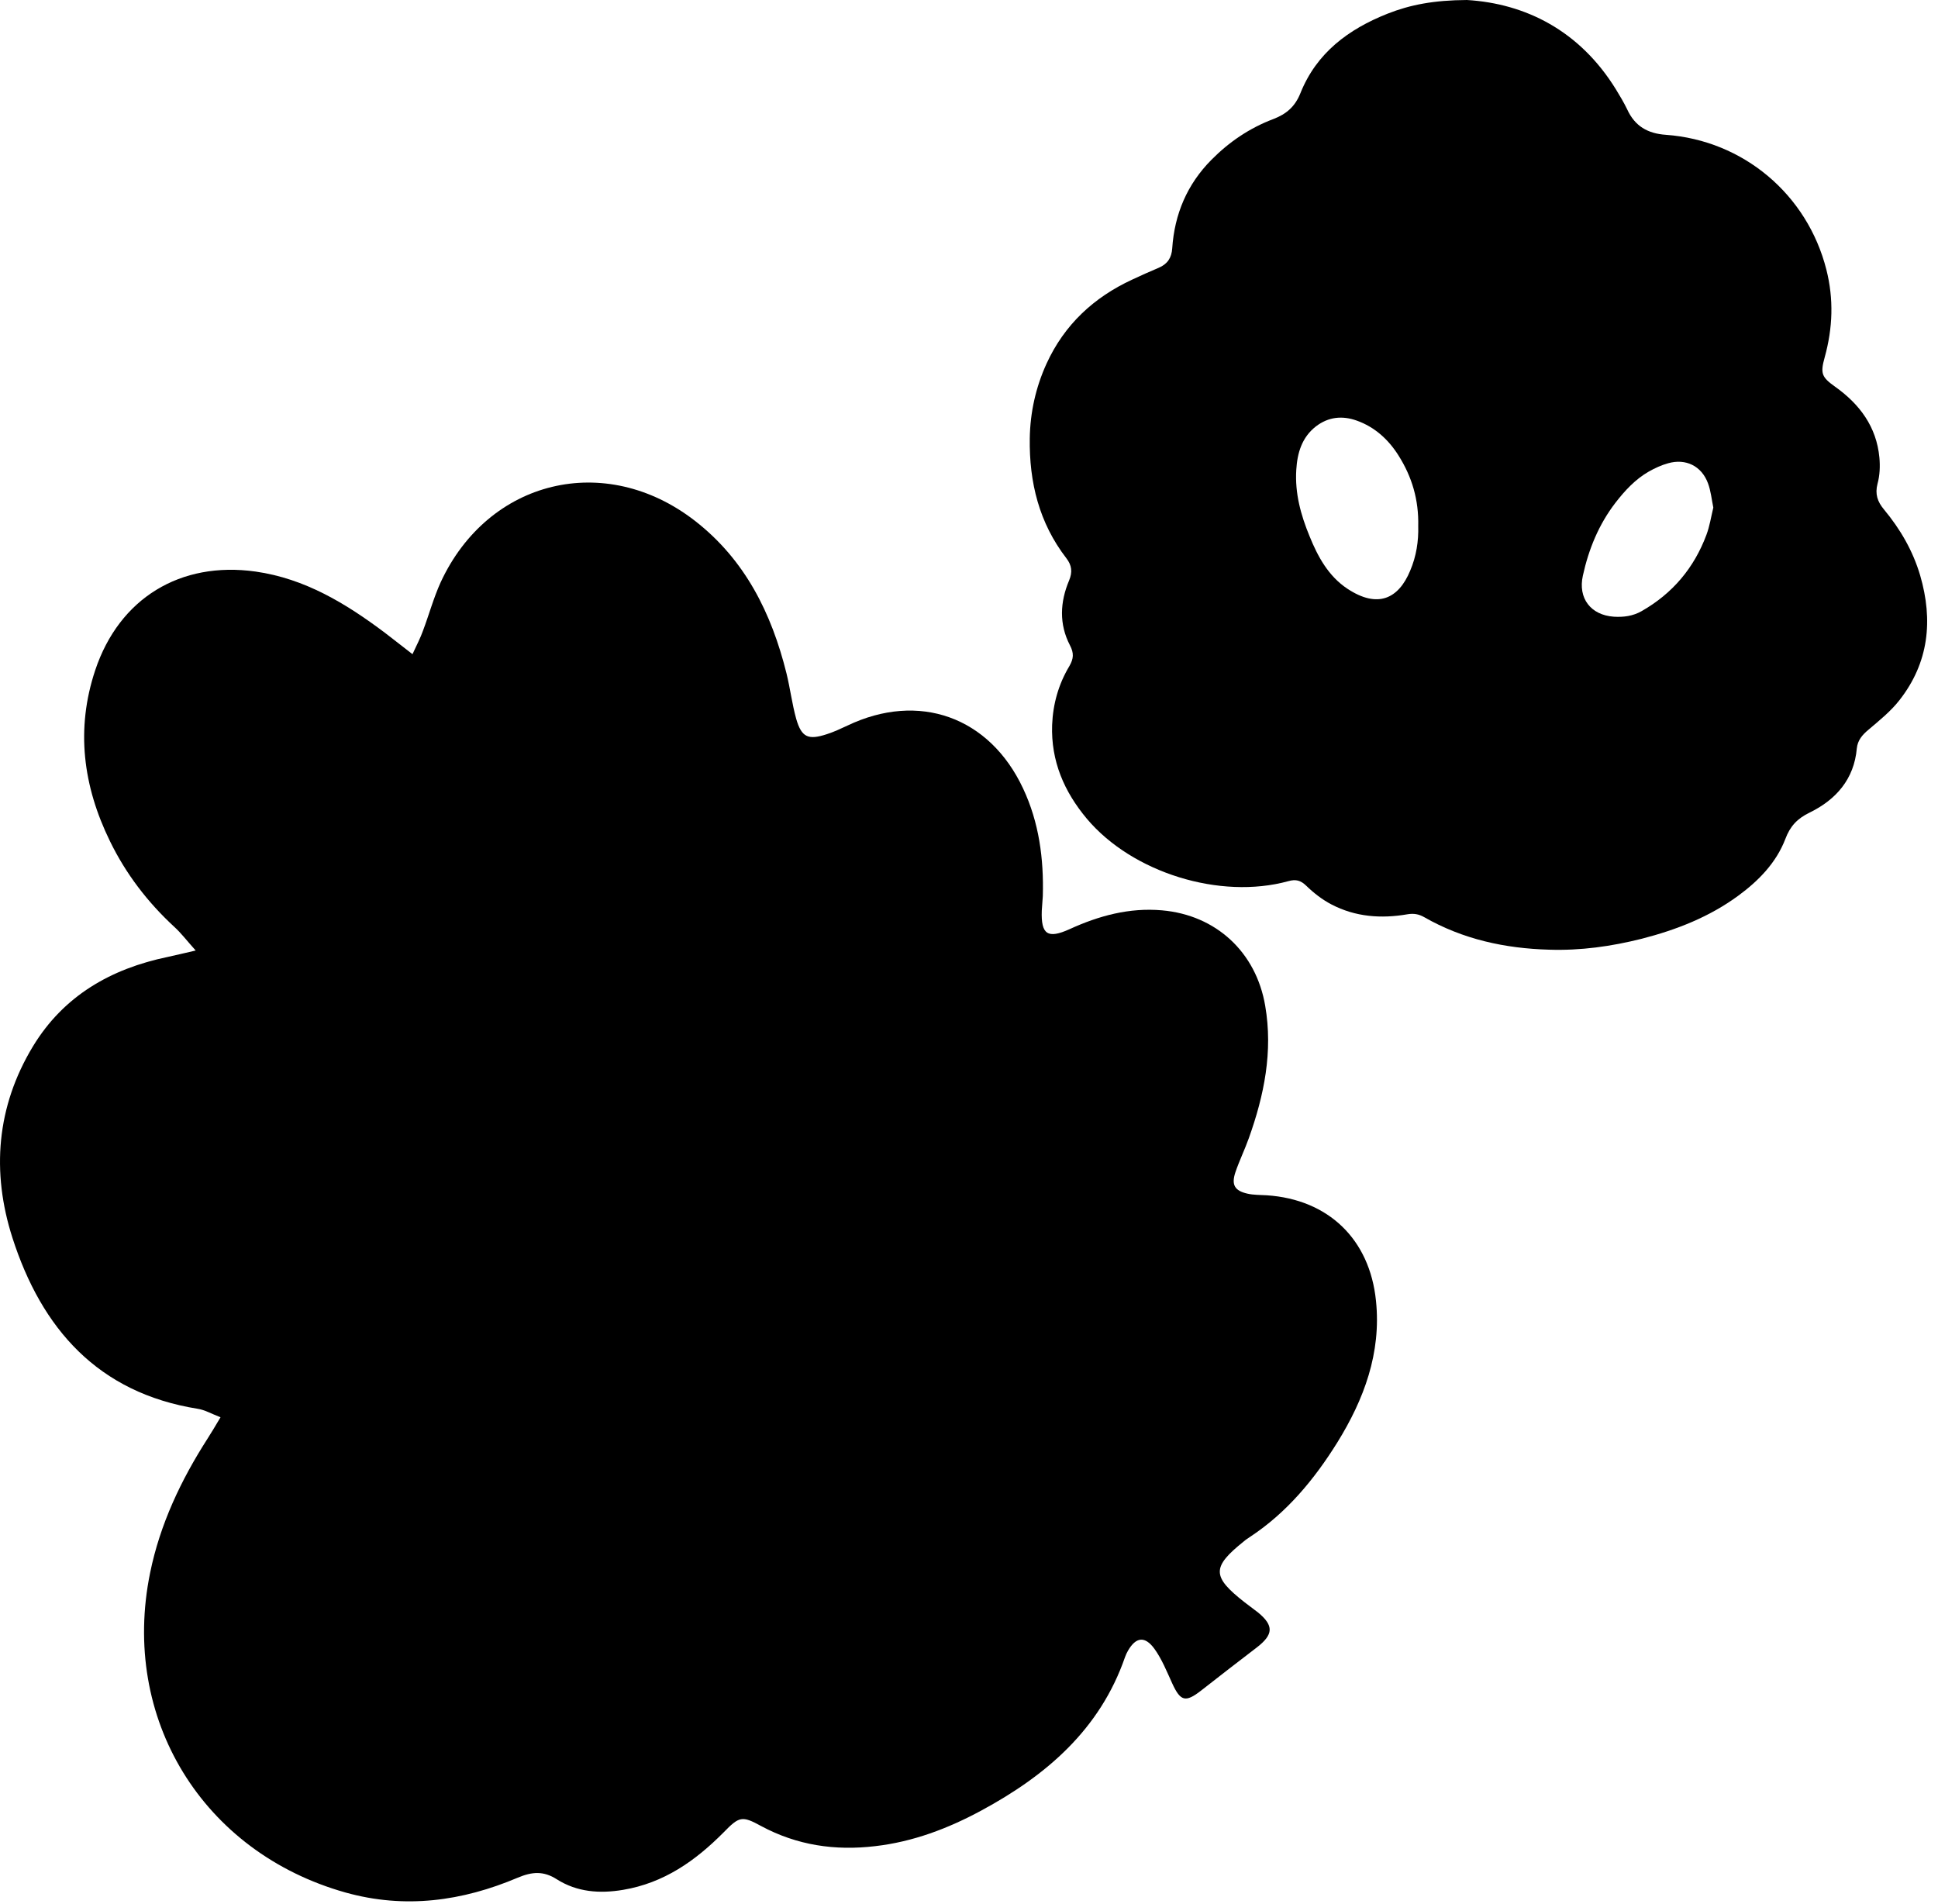
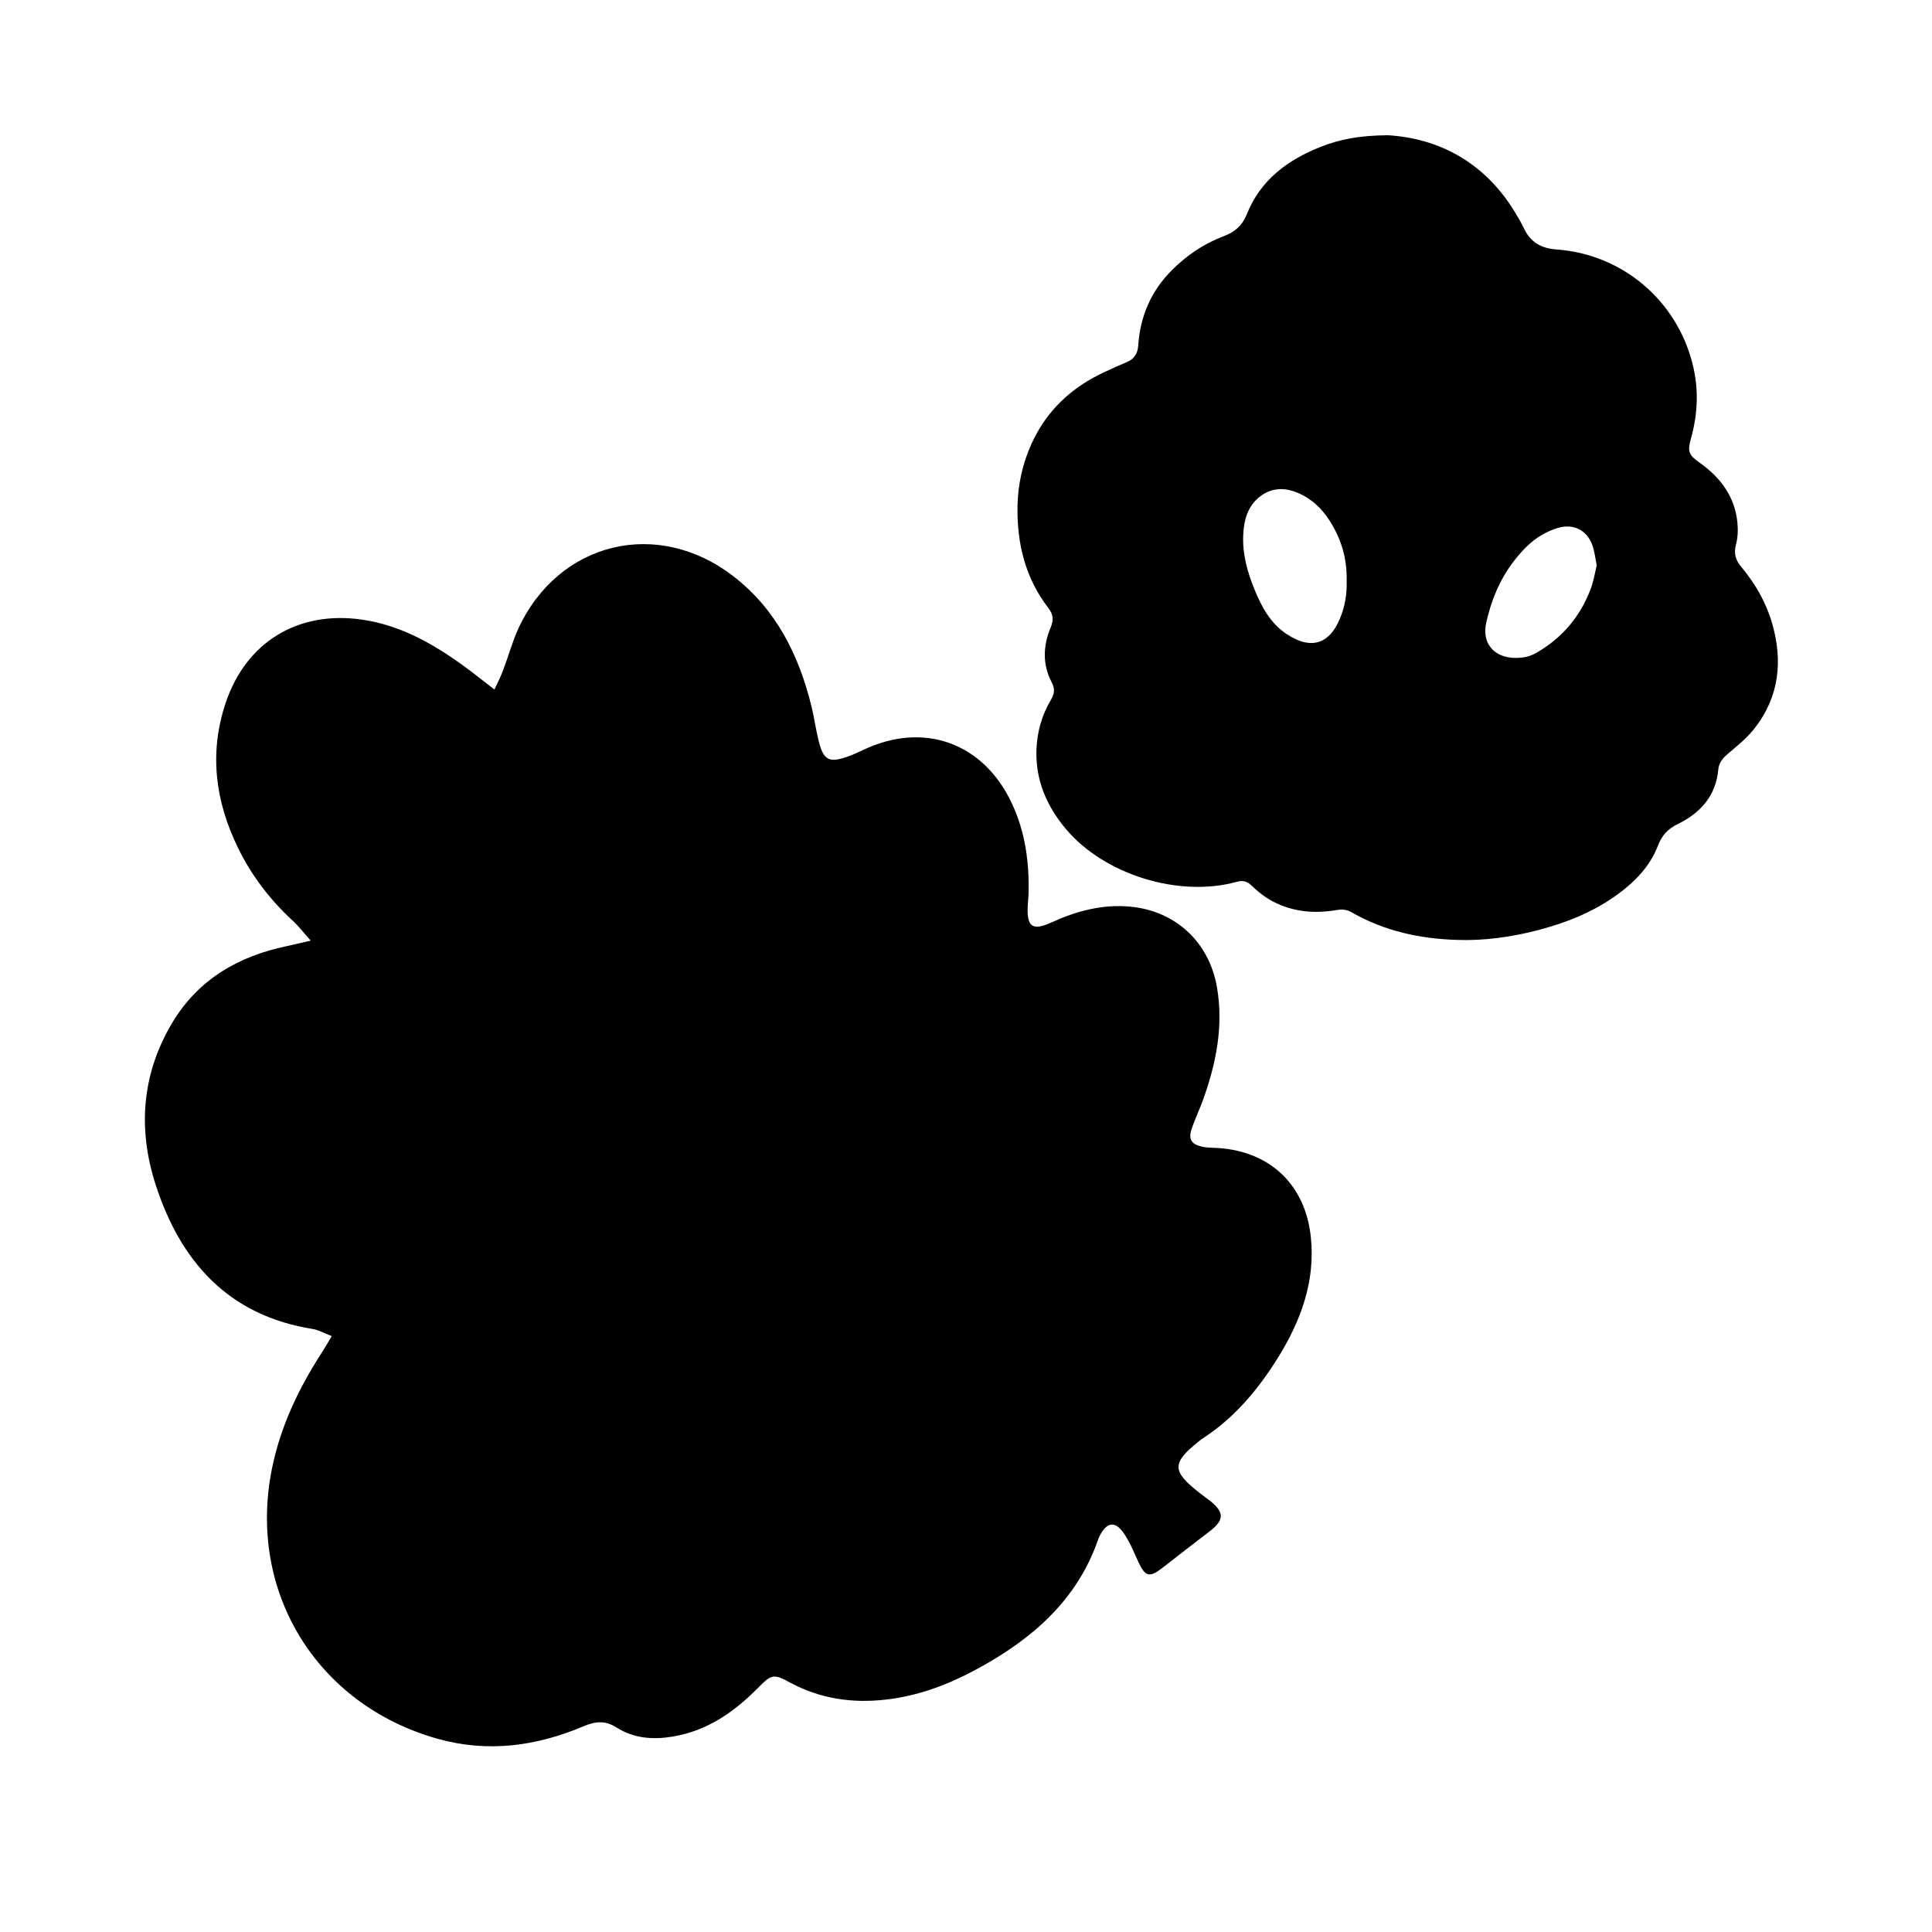
- <svg xmlns="http://www.w3.org/2000/svg" width="170" height="167" viewBox="0 0 170 167" fill="none">
-   <path d="M128.675 0C133.816 0.309 138.575 2.688 141.753 7.847C142.098 8.41 142.444 8.991 142.734 9.591C143.406 11.062 144.532 11.716 146.131 11.825C152.924 12.315 158.537 17.056 160.208 23.65C160.862 26.229 160.771 28.772 160.063 31.333C159.663 32.768 159.79 33.077 160.989 33.931C163.133 35.457 164.604 37.437 164.858 40.125C164.931 40.888 164.895 41.705 164.695 42.432C164.459 43.34 164.695 44.012 165.258 44.684C166.693 46.41 167.801 48.317 168.437 50.478C169.581 54.402 169.199 58.126 166.62 61.413C165.857 62.394 164.858 63.194 163.896 64.011C163.351 64.465 162.951 64.937 162.878 65.646C162.642 68.352 161.044 70.15 158.737 71.276C157.647 71.803 157.029 72.475 156.612 73.583C155.812 75.672 154.268 77.253 152.488 78.56C149.945 80.431 147.057 81.558 144.024 82.339C141.354 83.011 138.647 83.392 135.886 83.301C132.017 83.192 128.33 82.393 124.933 80.45C124.461 80.177 124.007 80.104 123.462 80.195C121.155 80.595 118.885 80.431 116.777 79.323C115.978 78.906 115.233 78.324 114.58 77.689C114.089 77.216 113.671 77.107 113.017 77.289C107.023 78.942 99.322 76.544 95.344 71.822C93.346 69.442 92.183 66.754 92.292 63.593C92.365 61.74 92.855 60.015 93.8 58.434C94.181 57.781 94.218 57.29 93.854 56.6C92.891 54.747 92.982 52.803 93.781 50.914C94.09 50.17 94.018 49.588 93.545 48.971C91.148 45.865 90.276 42.305 90.33 38.454C90.367 36.165 90.857 33.967 91.802 31.896C93.364 28.482 95.943 26.084 99.322 24.522C100.103 24.159 100.866 23.813 101.647 23.486C102.41 23.159 102.773 22.614 102.827 21.779C103.027 18.782 104.135 16.166 106.26 14.023C107.822 12.443 109.621 11.226 111.691 10.444C112.836 10.008 113.599 9.355 114.071 8.174C115.488 4.632 118.285 2.561 121.718 1.199C123.698 0.418 125.769 0.018 128.675 0ZM124.406 46.155C124.461 43.849 123.862 41.832 122.681 39.961C121.791 38.545 120.592 37.455 119.012 36.892C117.74 36.438 116.523 36.565 115.433 37.4C114.198 38.363 113.799 39.725 113.708 41.215C113.581 43.267 114.107 45.175 114.87 47.027C115.597 48.825 116.523 50.533 118.194 51.641C120.864 53.403 122.681 52.513 123.698 50.061C124.243 48.789 124.443 47.445 124.406 46.155ZM150.291 44.521C150.145 43.812 150.073 43.049 149.818 42.377C149.255 40.87 147.875 40.197 146.331 40.633C145.731 40.797 145.15 41.069 144.605 41.378C143.443 42.05 142.534 43.031 141.717 44.085C140.246 45.992 139.356 48.172 138.847 50.497C138.411 52.477 139.537 53.948 141.553 54.093C142.425 54.148 143.243 54.039 144.006 53.603C146.712 52.059 148.601 49.825 149.691 46.9C149.964 46.173 150.091 45.356 150.291 44.521Z" fill="black" />
-   <path d="M19.344 124.316C18.509 123.989 17.946 123.662 17.346 123.572C8.591 122.173 3.65 116.542 1.089 108.568C-0.763 102.792 -0.309 97.07 2.888 91.784C5.576 87.352 9.717 84.973 14.713 83.937C15.385 83.792 16.057 83.628 17.165 83.374C16.384 82.502 15.893 81.848 15.294 81.303C12.951 79.142 11.043 76.653 9.645 73.783C7.283 68.952 6.629 63.956 8.355 58.78C10.462 52.477 15.82 49.207 22.414 50.133C26.755 50.751 30.334 52.931 33.749 55.492C34.475 56.037 35.184 56.618 36.183 57.381C36.582 56.527 36.891 55.928 37.109 55.31C37.636 53.912 38.035 52.44 38.653 51.078C42.831 42.05 53.094 39.58 60.959 45.683C65.355 49.098 67.679 53.785 68.987 59.052C69.314 60.378 69.478 61.74 69.841 63.048C70.313 64.683 70.894 64.937 72.547 64.392C73.165 64.193 73.746 63.92 74.328 63.648C80.594 60.651 86.806 62.867 89.749 69.17C91.148 72.149 91.566 75.327 91.475 78.597C91.457 79.033 91.402 79.451 91.384 79.887C91.311 81.957 91.892 82.375 93.818 81.503C96.397 80.323 99.067 79.596 101.937 79.85C106.678 80.268 110.184 83.519 110.983 88.224C111.673 92.238 110.892 96.071 109.548 99.831C109.185 100.848 108.713 101.811 108.367 102.828C108.004 103.918 108.295 104.445 109.421 104.699C109.966 104.826 110.565 104.808 111.128 104.844C116.523 105.208 120.156 108.695 120.701 114.108C121.173 118.667 119.647 122.754 117.304 126.532C115.288 129.766 112.872 132.69 109.639 134.815C109.457 134.942 109.276 135.051 109.112 135.197C106.279 137.467 106.297 138.285 109.167 140.537C109.566 140.846 109.966 141.136 110.365 141.445C111.746 142.59 111.71 143.371 110.256 144.497C108.622 145.75 106.969 147.022 105.352 148.293C103.99 149.347 103.554 149.238 102.827 147.657C102.355 146.622 101.919 145.532 101.265 144.624C100.43 143.48 99.648 143.589 98.958 144.769C98.849 144.951 98.758 145.151 98.686 145.351C96.488 151.708 91.765 155.741 86.08 158.81C83.155 160.391 80.086 161.553 76.762 161.935C73.256 162.352 69.914 161.862 66.771 160.173C65.082 159.246 64.846 159.319 63.465 160.736C60.995 163.224 58.234 165.168 54.656 165.767C52.603 166.112 50.623 165.967 48.843 164.841C47.681 164.096 46.682 164.169 45.428 164.695C40.542 166.766 35.529 167.456 30.316 166.003C17.764 162.479 10.553 150.727 13.168 137.958C14.04 133.689 15.875 129.82 18.218 126.169C18.545 125.66 18.836 125.17 19.344 124.316Z" fill="black" />
+ <svg xmlns="http://www.w3.org/2000/svg" width="552" height="552" viewBox="0 0 552 552" fill="none">
+   <path d="M396.543 38.64C410.731 39.492 423.866 46.059 432.639 60.297C433.592 61.851 434.544 63.456 435.346 65.11C437.201 69.171 440.31 70.976 444.721 71.276C463.471 72.63 478.962 85.715 483.575 103.913C485.379 111.032 485.129 118.051 483.174 125.12C482.071 129.08 482.421 129.932 485.73 132.289C491.646 136.5 495.707 141.964 496.409 149.384C496.609 151.49 496.509 153.746 495.958 155.751C495.306 158.258 495.958 160.113 497.512 161.968C501.472 166.73 504.53 171.994 506.285 177.96C509.443 188.789 508.391 199.066 501.272 208.141C499.166 210.848 496.409 213.054 493.752 215.31C492.248 216.563 491.145 217.866 490.944 219.822C490.293 227.291 485.881 232.255 479.514 235.363C476.506 236.817 474.801 238.672 473.648 241.73C471.442 247.495 467.181 251.857 462.268 255.466C455.249 260.63 447.278 263.738 438.906 265.894C431.536 267.749 424.066 268.802 416.446 268.551C405.768 268.25 395.591 266.045 386.216 260.68C384.912 259.928 383.659 259.728 382.155 259.978C375.788 261.081 369.521 260.63 363.706 257.572C361.5 256.419 359.444 254.815 357.64 253.06C356.286 251.757 355.133 251.456 353.328 251.957C336.784 256.519 315.528 249.902 304.548 236.867C299.034 230.299 295.825 222.88 296.126 214.157C296.327 209.043 297.68 204.28 300.287 199.919C301.34 198.114 301.44 196.76 300.438 194.855C297.781 189.742 298.031 184.377 300.237 179.163C301.089 177.108 300.889 175.504 299.585 173.799C292.968 165.226 290.561 155.4 290.712 144.772C290.812 138.455 292.165 132.389 294.772 126.674C299.084 117.249 306.203 110.631 315.528 106.32C317.683 105.317 319.789 104.364 321.945 103.462C324.05 102.56 325.053 101.056 325.203 98.749C325.755 90.478 328.813 83.258 334.679 77.343C338.99 72.981 343.953 69.622 349.668 67.466C352.827 66.263 354.932 64.458 356.236 61.2C360.146 51.424 367.867 45.709 377.342 41.949C382.807 39.793 388.522 38.69 396.543 38.64ZM384.762 166.029C384.912 159.662 383.258 154.097 379.999 148.933C377.543 145.023 374.234 142.015 369.872 140.46C366.363 139.207 363.004 139.558 359.996 141.864C356.587 144.521 355.484 148.281 355.233 152.392C354.882 158.057 356.336 163.321 358.442 168.435C360.447 173.398 363.004 178.111 367.616 181.169C374.986 186.032 379.999 183.575 382.807 176.807C384.311 173.298 384.862 169.588 384.762 166.029ZM456.202 161.517C455.801 159.561 455.6 157.456 454.898 155.601C453.344 151.44 449.534 149.585 445.273 150.788C443.618 151.239 442.014 151.991 440.51 152.843C437.302 154.698 434.795 157.406 432.539 160.313C428.478 165.577 426.022 171.593 424.618 178.01C423.415 183.475 426.523 187.536 432.088 187.937C434.494 188.087 436.75 187.786 438.856 186.583C446.325 182.322 451.539 176.155 454.548 168.084C455.299 166.079 455.65 163.823 456.202 161.517Z" fill="black" />
+   <path d="M94.79 381.753C92.484 380.85 90.93 379.948 89.276 379.697C65.112 375.837 51.475 360.296 44.406 338.287C39.293 322.345 40.546 306.553 49.37 291.964C56.789 279.731 68.22 273.164 82.006 270.306C83.861 269.905 85.716 269.454 88.774 268.752C86.619 266.346 85.265 264.541 83.611 263.037C77.144 257.071 71.88 250.203 68.019 242.282C61.502 228.946 59.697 215.16 64.46 200.872C70.275 183.475 85.064 174.451 103.263 177.008C115.245 178.713 125.121 184.729 134.546 191.797C136.551 193.301 138.507 194.906 141.264 197.011C142.367 194.655 143.219 193.001 143.821 191.296C145.275 187.436 146.378 183.375 148.082 179.615C159.613 154.699 187.938 147.881 209.646 164.725C221.778 174.15 228.195 187.085 231.805 201.624C232.707 205.283 233.159 209.043 234.161 212.653C235.465 217.165 237.069 217.867 241.631 216.363C243.336 215.811 244.94 215.059 246.544 214.307C263.84 206.035 280.986 212.152 289.107 229.548C292.968 237.77 294.121 246.543 293.87 255.567C293.82 256.77 293.67 257.923 293.619 259.127C293.419 264.842 295.023 265.995 300.337 263.588C307.456 260.33 314.826 258.324 322.747 259.026C335.832 260.179 345.507 269.153 347.713 282.138C349.618 293.217 347.463 303.795 343.753 314.173C342.75 316.98 341.447 319.637 340.494 322.445C339.491 325.453 340.293 326.907 343.402 327.609C344.906 327.96 346.56 327.909 348.114 328.01C363.004 329.012 373.031 338.638 374.535 353.578C375.838 366.161 371.627 377.441 365.16 387.869C359.595 396.793 352.927 404.864 344.003 410.73C343.502 411.081 343.001 411.382 342.55 411.783C334.729 418.049 334.779 420.305 342.7 426.522C343.803 427.374 344.906 428.176 346.009 429.028C349.819 432.187 349.719 434.343 345.708 437.451C341.196 440.91 336.634 444.419 332.172 447.929C328.412 450.836 327.209 450.536 325.203 446.174C323.9 443.316 322.697 440.308 320.892 437.802C318.586 434.643 316.43 434.944 314.525 438.203C314.224 438.704 313.973 439.256 313.773 439.807C307.707 457.354 294.672 468.483 278.98 476.956C270.909 481.318 262.436 484.526 253.262 485.579C243.586 486.732 234.362 485.378 225.689 480.716C221.026 478.159 220.374 478.36 216.564 482.27C209.746 489.138 202.126 494.503 192.25 496.157C186.585 497.11 181.12 496.708 176.207 493.6C172.998 491.545 170.241 491.745 166.782 493.199C153.296 498.914 139.459 500.819 125.071 496.809C90.429 487.083 70.526 454.647 77.745 419.403C80.151 407.621 85.215 396.943 91.682 386.866C92.585 385.463 93.387 384.109 94.79 381.753Z" fill="black" />
</svg>
